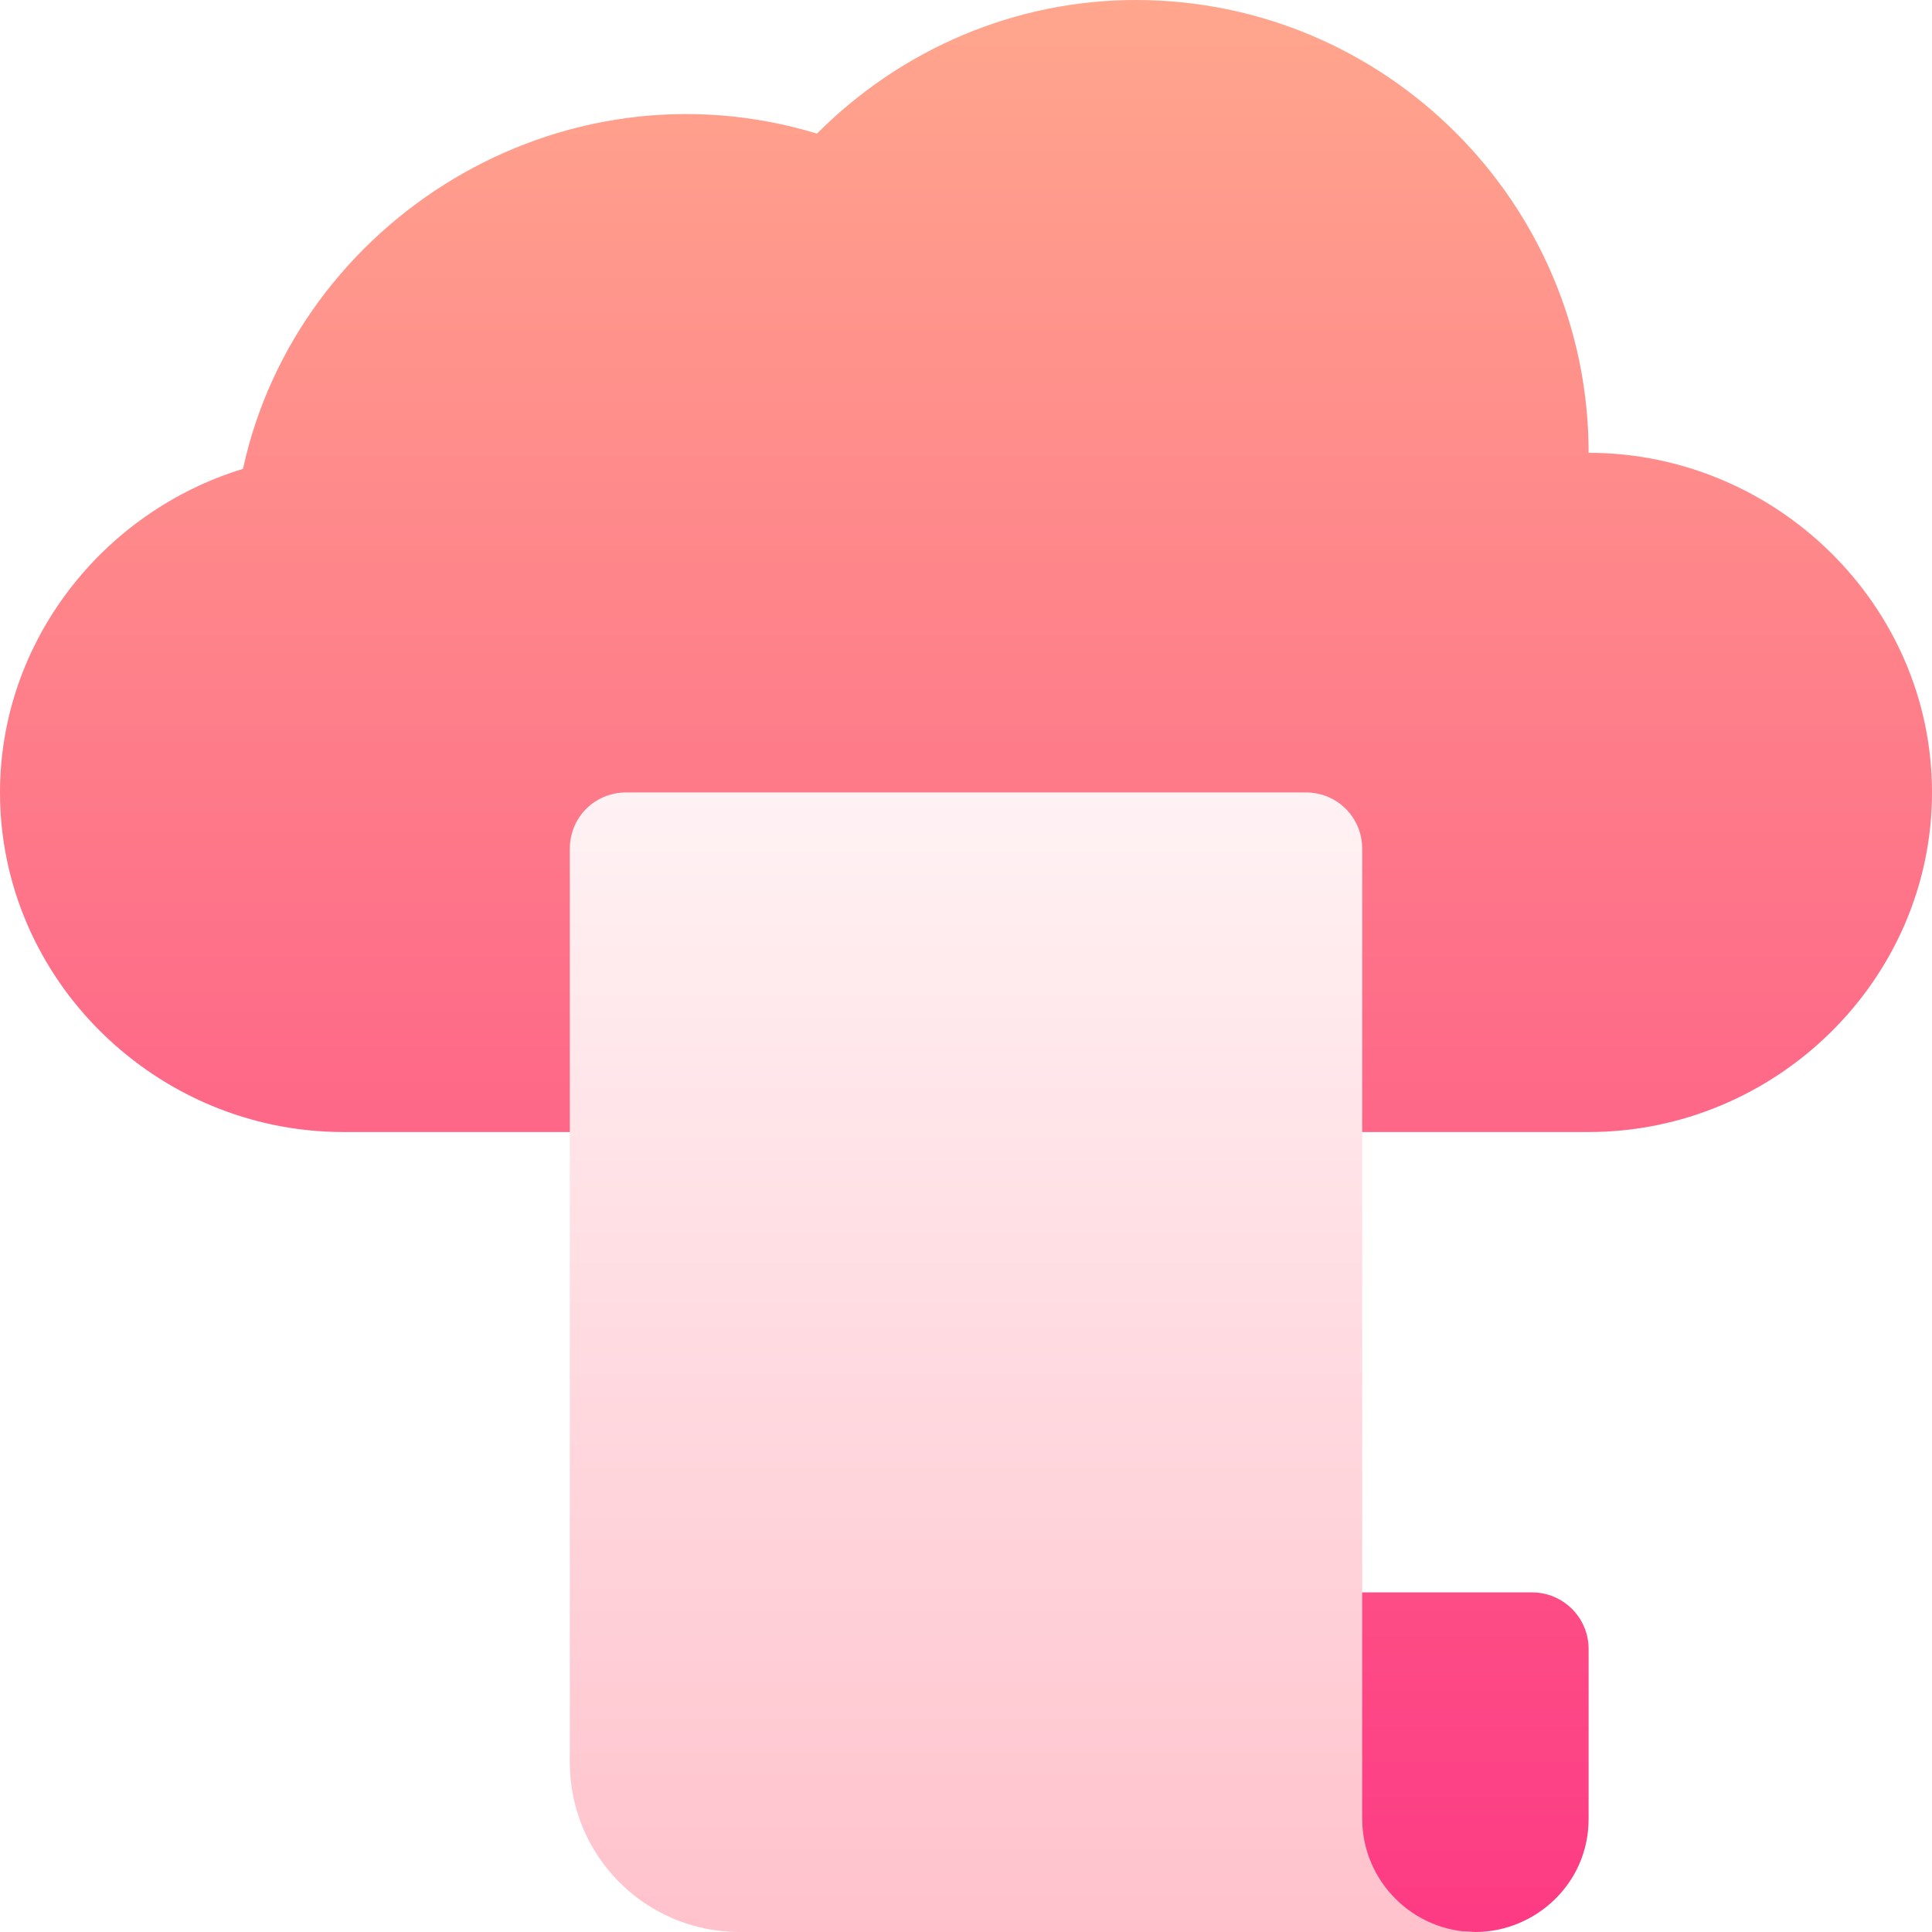
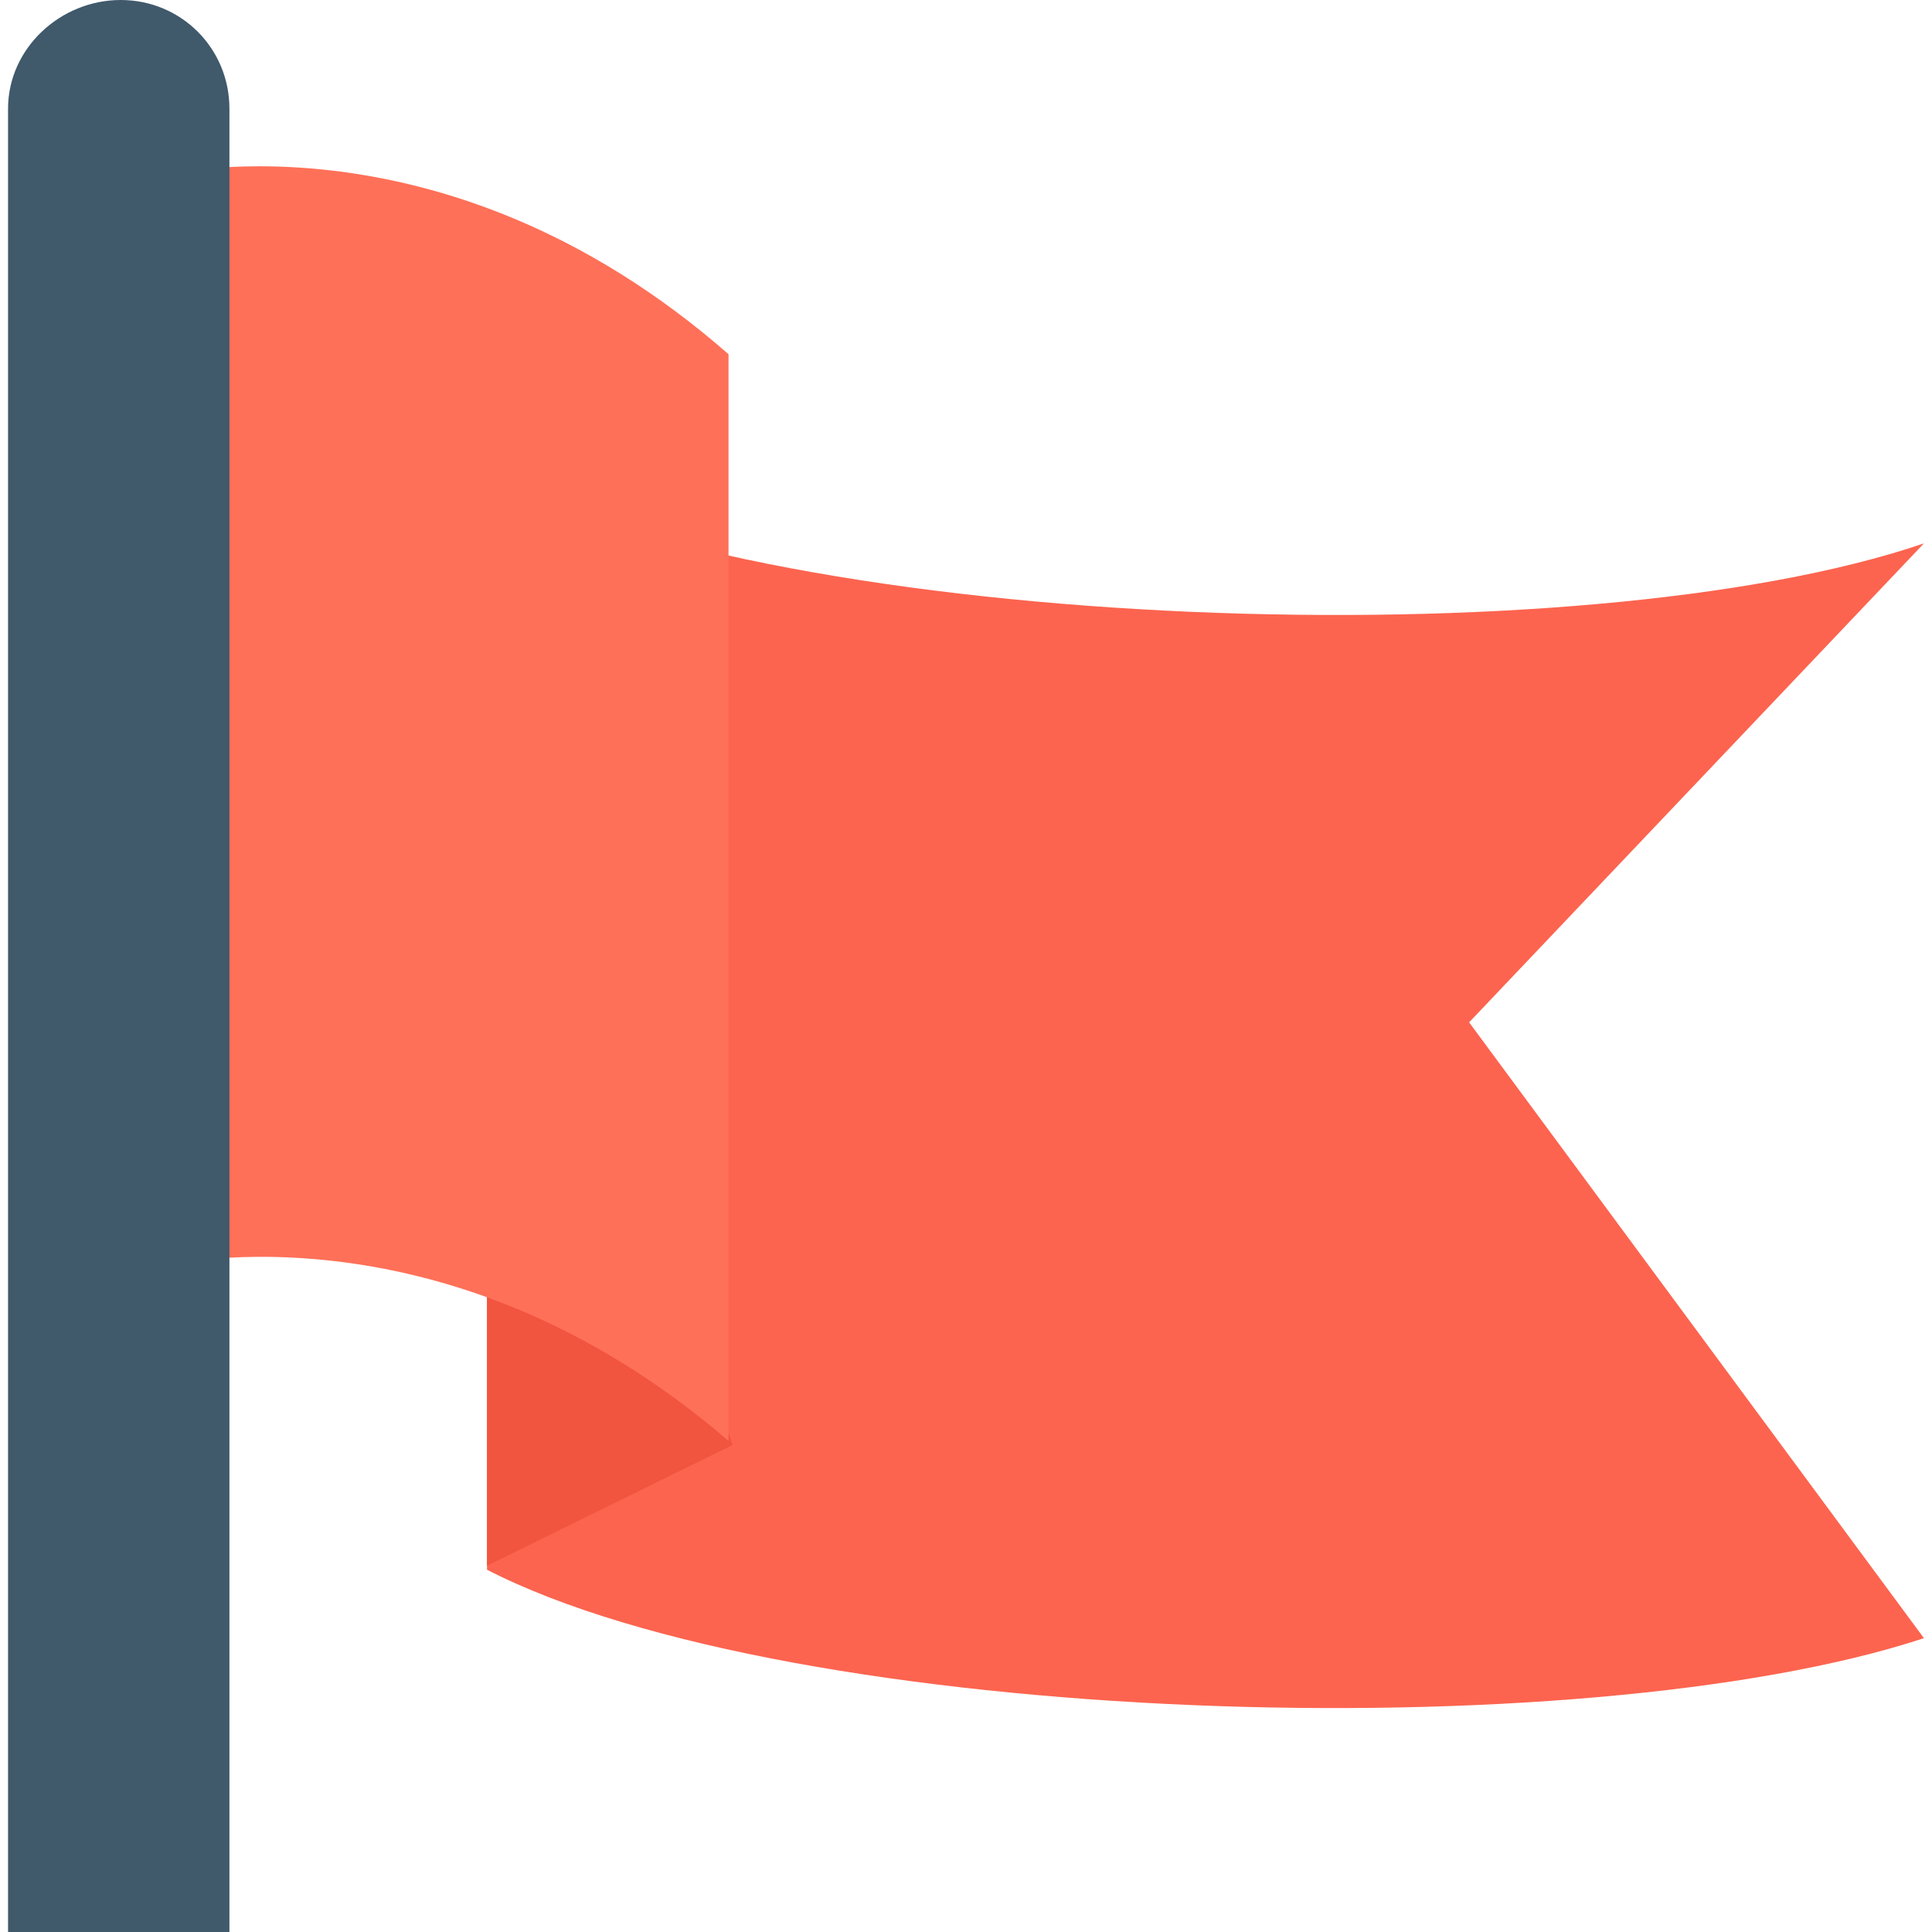
- <svg xmlns="http://www.w3.org/2000/svg" id="Capa_1" enable-background="new 0 0 512 512" height="512" viewBox="0 0 512 512" width="512">
-   <linearGradient id="SVGID_1_" gradientUnits="userSpaceOnUse" x1="256" x2="256" y1="512" y2="0">
-     <stop offset="0" stop-color="#fd3a84" />
-     <stop offset="1" stop-color="#ffa68d" />
-   </linearGradient>
-   <linearGradient id="SVGID_2_" gradientUnits="userSpaceOnUse" x1="271" x2="271" y1="512" y2="210">
-     <stop offset="0" stop-color="#ffc2cc" />
-     <stop offset="1" stop-color="#fff2f4" />
-   </linearGradient>
-   <g id="Cloud_Computing_10_">
-     <g>
-       <g>
-         <path d="m406 422h-45l-120 84 150 6c15.605 0 30-12.568 30-30v-45c0-8.284-6.716-15-15-15zm15-302c0-66.167-53.818-120-120-120-31.67 0-61.934 12.788-84.492 35.405-68.262-20.713-137.813 23.072-152.11 88.843-37.294 11.397-64.398 45.908-64.398 85.752 0 49.629 41.371 90 91 90h75c8.291 0 15-6.709 15-15v-45h150v45c0 8.291 6.709 15 15 15h75c49.629 0 91-40.371 91-90s-41.371-90-91-90z" fill="url(#SVGID_1_)" />
-       </g>
-     </g>
-     <g>
-       <g>
-         <path d="m361 482v-257c0-8.401-6.599-15-15-15h-180c-8.401 0-15 6.599-15 15v242c0 24.899 20.099 45 45 45h195c-16.5 0-30-13.5-30-30z" fill="url(#SVGID_2_)" />
-       </g>
-     </g>
-   </g>
+ <svg xmlns="http://www.w3.org/2000/svg" version="1.1" id="Capa_1" x="0px" y="0px" viewBox="0 0 512 512" style="enable-background:new 0 0 512 512;" xml:space="preserve">
+   <path style="fill:#FC644F;" d="M389.333,270.933l120.533,163.2C419.2,464,210.133,457.6,129.067,416V125.867  c80,41.6,290.133,49.067,380.8,18.133L389.333,270.933L389.333,270.933z" />
+   <polygon style="fill:#F1543F;" points="129.067,414.933 194.133,382.933 146.133,237.867 129.067,262.4 " />
+   <path style="fill:#FF7058;" d="M40.533,46.933V336c0,0,75.733-20.267,152.533,45.867v-288  C116.267,26.667,40.533,46.933,40.533,46.933z" />
+   <path style="fill:#40596B;" d="M32,0L32,0C16,0,2.133,12.8,2.133,28.8V512H60.8V28.8C60.8,12.8,48,0,32,0z" />
+   <g>
+ </g>
+   <g>
+ </g>
+   <g>
+ </g>
+   <g>
+ </g>
+   <g>
+ </g>
+   <g>
+ </g>
+   <g>
+ </g>
+   <g>
+ </g>
+   <g>
+ </g>
+   <g>
+ </g>
+   <g>
+ </g>
+   <g>
+ </g>
+   <g>
+ </g>
+   <g>
+ </g>
+   <g>
+ </g>
</svg>
